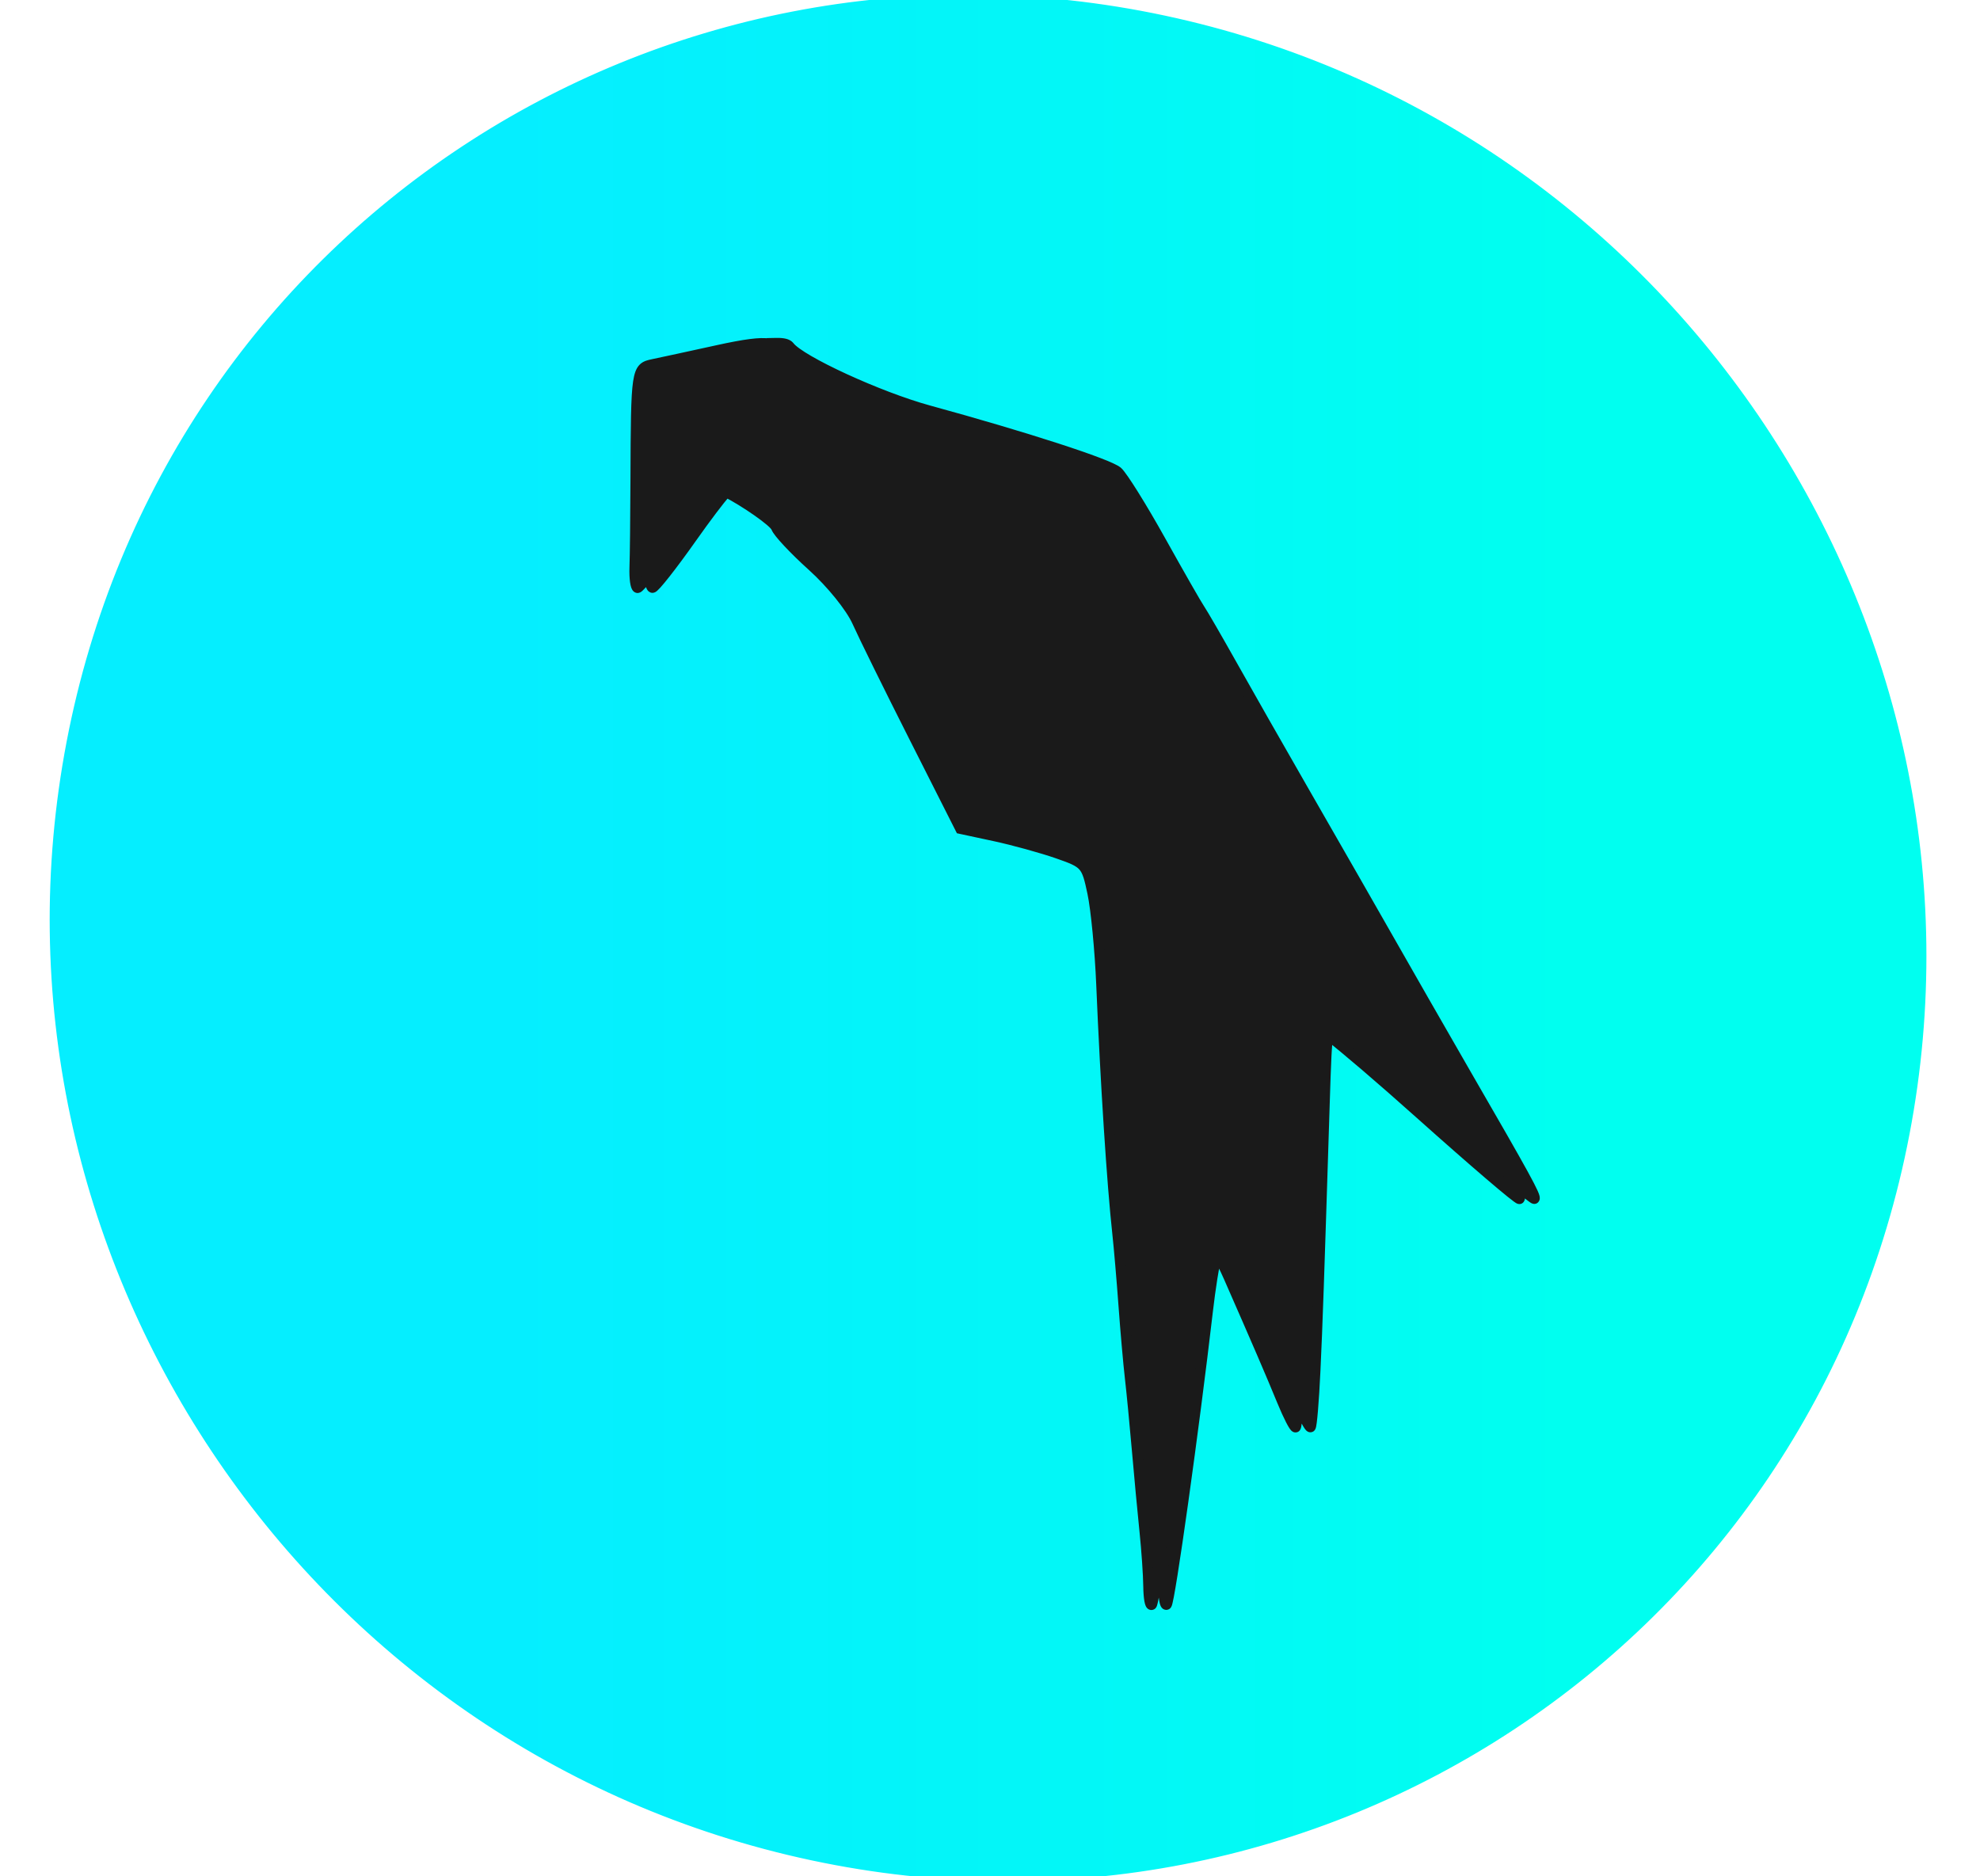
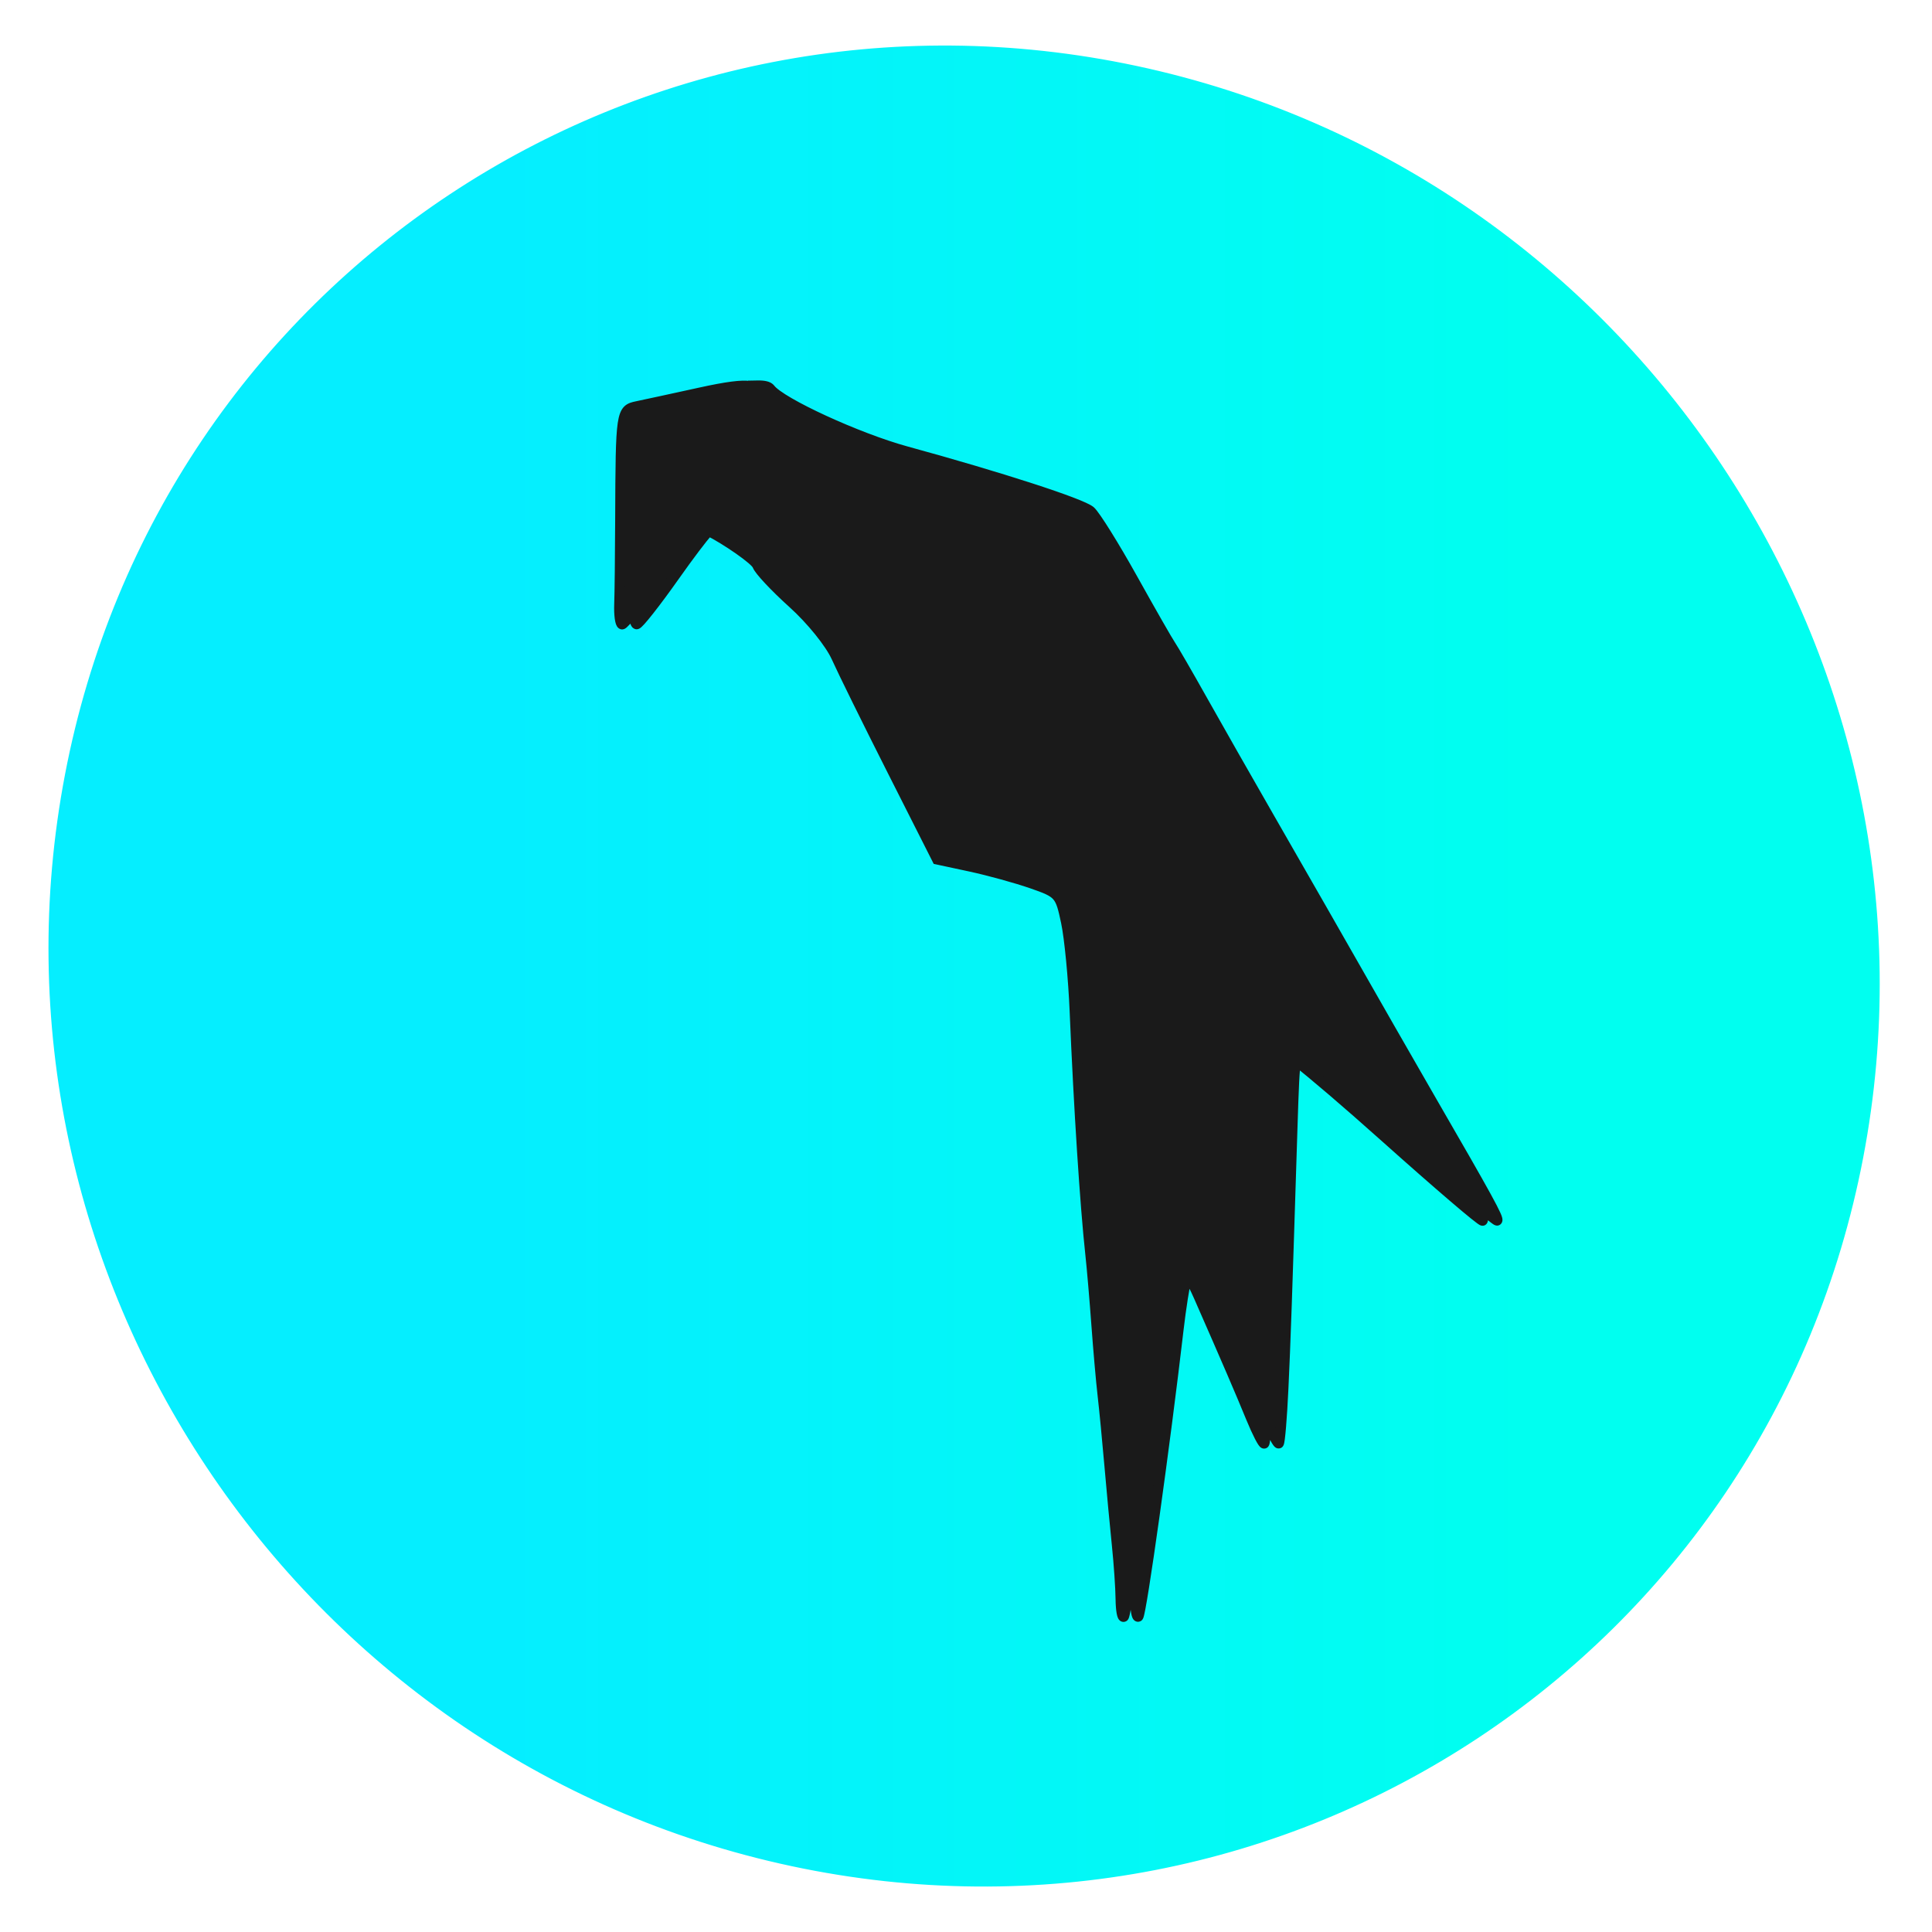
<svg xmlns="http://www.w3.org/2000/svg" width="50px" height="50px" viewBox="0 0 190.3 180.309" version="1.1" class="svg_logo">
  <defs>
    <linearGradient id="grad">
      <stop offset="24%" stop-color="#05EEFF" />
      <stop offset="81.75%" stop-color="#00FFF0" />
    </linearGradient>
  </defs>
  <style>
-         .svg_logo {
-         position: center;
-         z-index: 3;
-         width: 30%;
-         height: 30%;
-         }
- 
        #circle {
        stroke-dasharray: 2000;
        fill: url(#grad);
        stroke: url(#grad);
        stroke-linecap: butt;
        stroke-linejoin: miter;
        stroke-miterlimit: 10;
        fill-rule: nonzero;
        -webkit-animation: circle 5s alternate;
        animation: circle 5s alternate;
        }

        @-webkit-keyframes circle {
        0% {
        stroke-dashoffset: 2000;
        fill-opacity: 0;
        stroke-width: 1pt;
        }

        20% {
        fill-opacity: 0;
        }

        40% {
        fill-opacity: 0;
        }

        60% {
        fill-opacity: 0.5;
        }

        80% {
        fill-opacity: 0;
        }

        100% {
        stroke-dashoffset: 0;
        fill-opacity: 1;
        stroke-width: 0pt;
        }
        }

        @keyframes circle {
        0% {
        stroke-dashoffset: 2000;
        fill-opacity: 0;
        stroke-width: 1pt;
        }

        20% {
        fill-opacity: 0;
        }

        40% {
        fill-opacity: 0;
        }

        60% {
        fill-opacity: 0.5;
        }

        80% {
        fill-opacity: 0;
        }

        100% {
        stroke-dashoffset: 0;
        fill-opacity: 1;
        stroke-width: 0pt;
        }
        }

        #bird {
        stroke-dasharray: 1200;
        fill: #1a1a1a;
        stroke: #1a1a1a;
        stroke-linecap: butt;
        stroke-linejoin: miter;
        stroke-miterlimit: 10;
        fill-rule: nonzero;
        -webkit-animation: bird 7s alternate;
        animation: bird 7s alternate;
        }

        @-webkit-keyframes bird {
        0% {
        stroke-dashoffset: 2500;
        fill-opacity: 0;
        stroke-width: 1pt;
        }

        20% {
        fill-opacity: 0;
        }

        40% {
        fill-opacity: 0;
        }

        60% {
        fill-opacity: 0.5;
        }

        80% {
        fill-opacity: 0;
        }

        100% {
        stroke-dashoffset: 0;
        fill-opacity: 1;
        stroke-width: 0.5pt;
        }
        }

        @keyframes bird {
        0% {
        stroke-dashoffset: 1500;
        fill-opacity: 0;
        stroke-width: 2pt;
        }

        20% {
        fill-opacity: 0;
        }

        40% {
        fill-opacity: 0;
        }

        60% {
        fill-opacity: 0;
        }

        80% {
        fill-opacity: 1;
        }

        100% {
        stroke-dashoffset: 0;
        fill-opacity: 1;
        stroke-width: 0pt;
        }
        }
    </style>
  <a class="navbar-brand p-0" href="/">
    <g id="layer1" transform="translate(-12.544,-57.92297)">
      <path id="circle" d="M 195.575,166.862 A 90.858,88.954 52.283 0 1 90.627,236.254 90.858,88.954 52.283 0 1 19.439,129.302 90.858,88.954 52.283 0 1 124.387,59.91 90.858,88.954 52.283 0 1 195.575,166.862 Z" />
      <path d="m 87.169,90.907 c -0.215,0.004 -0.478,0.028 -0.753,0.057 -0.782,-0.141 -2.298,0.06 -4.868,0.624 -2.686,0.59 -5.501,1.199 -6.254,1.355 -1.584,0.327 -1.617,0.547 -1.656,11.116 -0.013,3.569 -0.056,7.347 -0.095,8.394 -0.039,1.047 0.085,1.934 0.275,1.972 0.09,0.018 0.527,-0.47 1.155,-1.261 0.026,0.703 0.131,1.219 0.275,1.247 0.19,0.037 1.892,-2.124 3.782,-4.803 1.386,-1.965 2.659,-3.642 3.311,-4.387 1.733,0.876 4.629,2.864 4.813,3.413 0.153,0.458 1.72,2.131 3.481,3.716 1.807,1.627 3.679,3.946 4.296,5.323 0.601,1.343 3.079,6.371 5.507,11.174 l 4.413,8.733 3.29,0.706 c 1.81,0.389 4.533,1.14 6.052,1.669 2.676,0.932 2.781,1.051 3.363,3.812 0.331,1.567 0.713,5.531 0.849,8.807 0.394,9.44 1.02,19.144 1.547,23.948 0.146,1.33 0.413,4.443 0.593,6.917 0.18,2.474 0.455,5.588 0.61,6.92 0.155,1.332 0.457,4.452 0.672,6.934 0.215,2.481 0.546,6.006 0.735,7.833 0.189,1.826 0.352,4.205 0.363,5.286 0.011,1.081 0.15,1.874 0.31,1.762 0.103,-0.072 0.457,-2.181 0.918,-5.27 0.111,1.377 0.194,2.748 0.202,3.495 0.011,1.081 0.15,1.874 0.31,1.762 0.299,-0.209 2.639,-16.907 3.952,-28.204 0.264,-2.267 0.594,-4.325 0.872,-5.556 0.355,0.597 0.754,1.374 1.144,2.262 2.882,6.566 4.016,9.2 5.141,11.938 0.6,1.46 1.184,2.59 1.297,2.51 0.067,-0.047 0.163,-0.95 0.259,-2.23 0.552,1.307 1.065,2.29 1.171,2.216 0.114,-0.08 0.317,-2.51 0.451,-5.4 0.223,-4.784 0.337,-8.076 0.886,-25.49 0.134,-4.237 0.2,-6.005 0.362,-6.779 1.601,1.236 5.02,4.156 8.84,7.572 5.12,4.578 9.413,8.251 9.541,8.162 0.092,-0.064 -0.086,-0.514 -0.725,-1.714 1.28,1.082 2.102,1.738 2.155,1.701 0.215,-0.151 -0.877,-2.144 -6.564,-11.974 -1.81,-3.13 -5.331,-9.279 -10.712,-18.712 -0.554,-0.972 -2.835,-4.947 -5.067,-8.833 -2.233,-3.886 -5.246,-9.178 -6.695,-11.76 -1.45,-2.582 -2.853,-5.008 -3.119,-5.391 -0.266,-0.382 -1.958,-3.341 -3.761,-6.576 -1.803,-3.235 -3.666,-6.22 -4.14,-6.634 -0.853,-0.744 -8.881,-3.346 -18.152,-5.884 -4.783,-1.309 -12.333,-4.782 -13.383,-6.157 -0.174,-0.228 -0.569,-0.337 -1.251,-0.324 z" id="bird" />
    </g>
  </a>
</svg>
